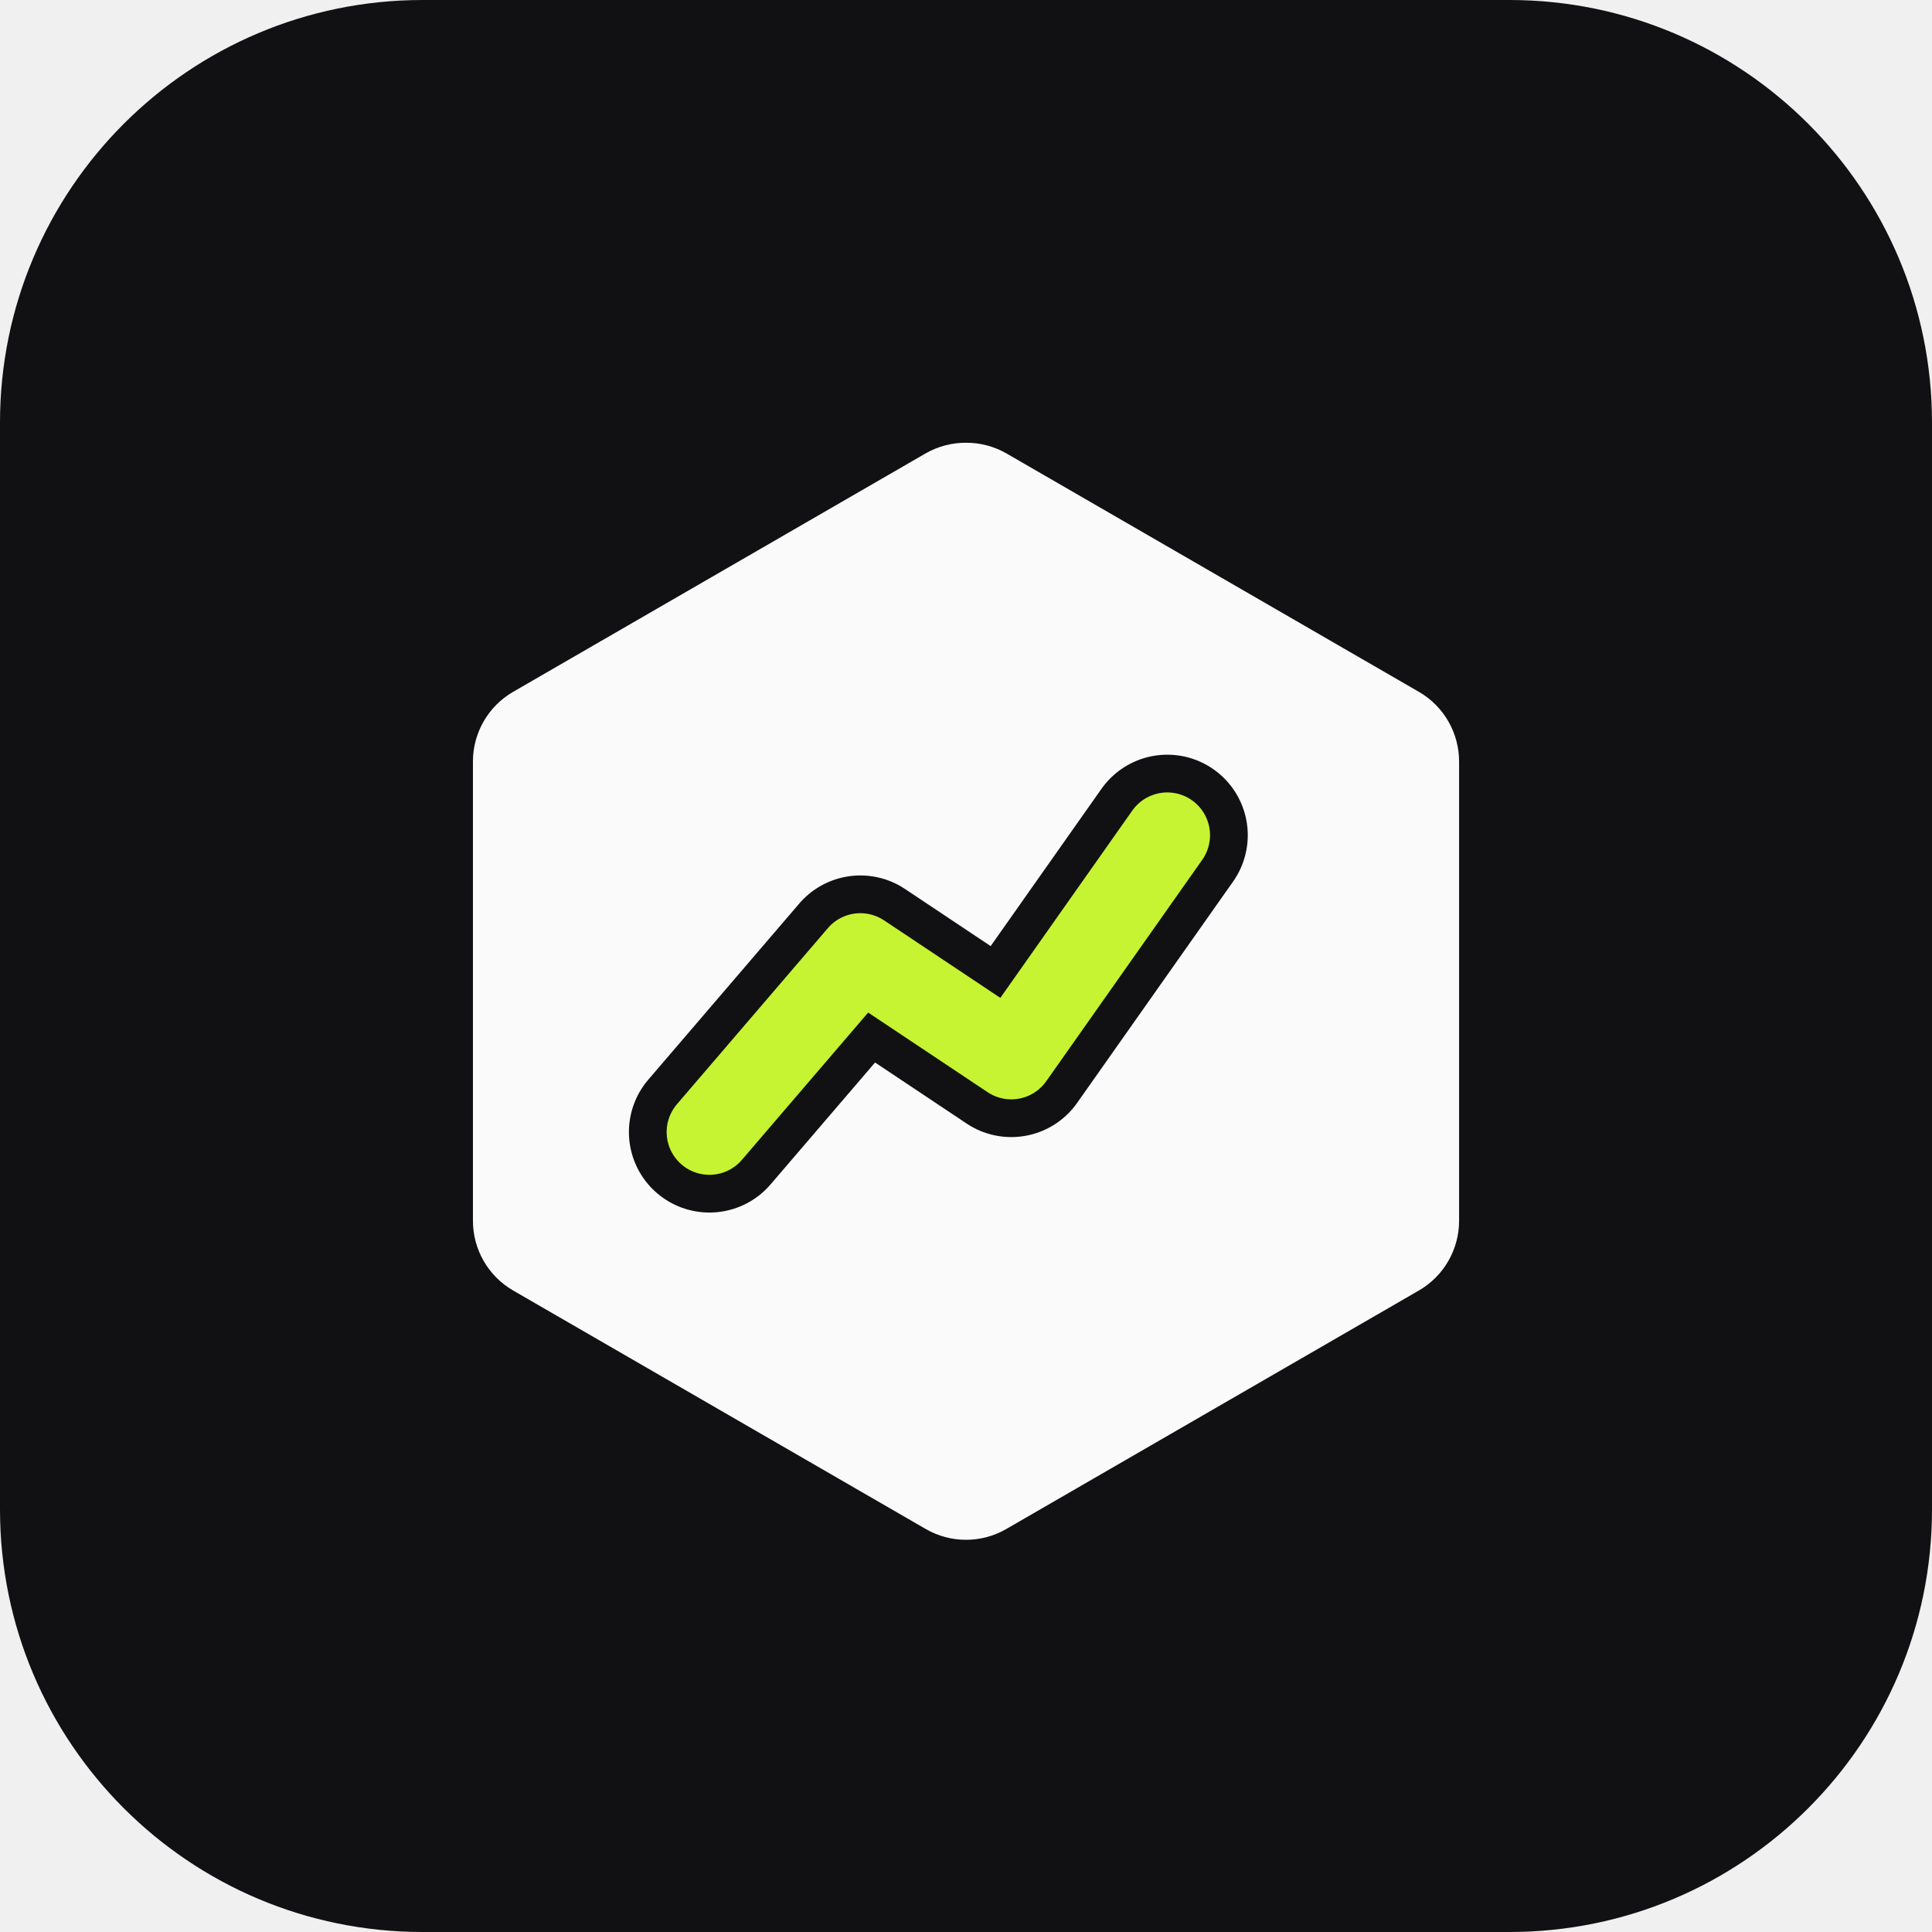
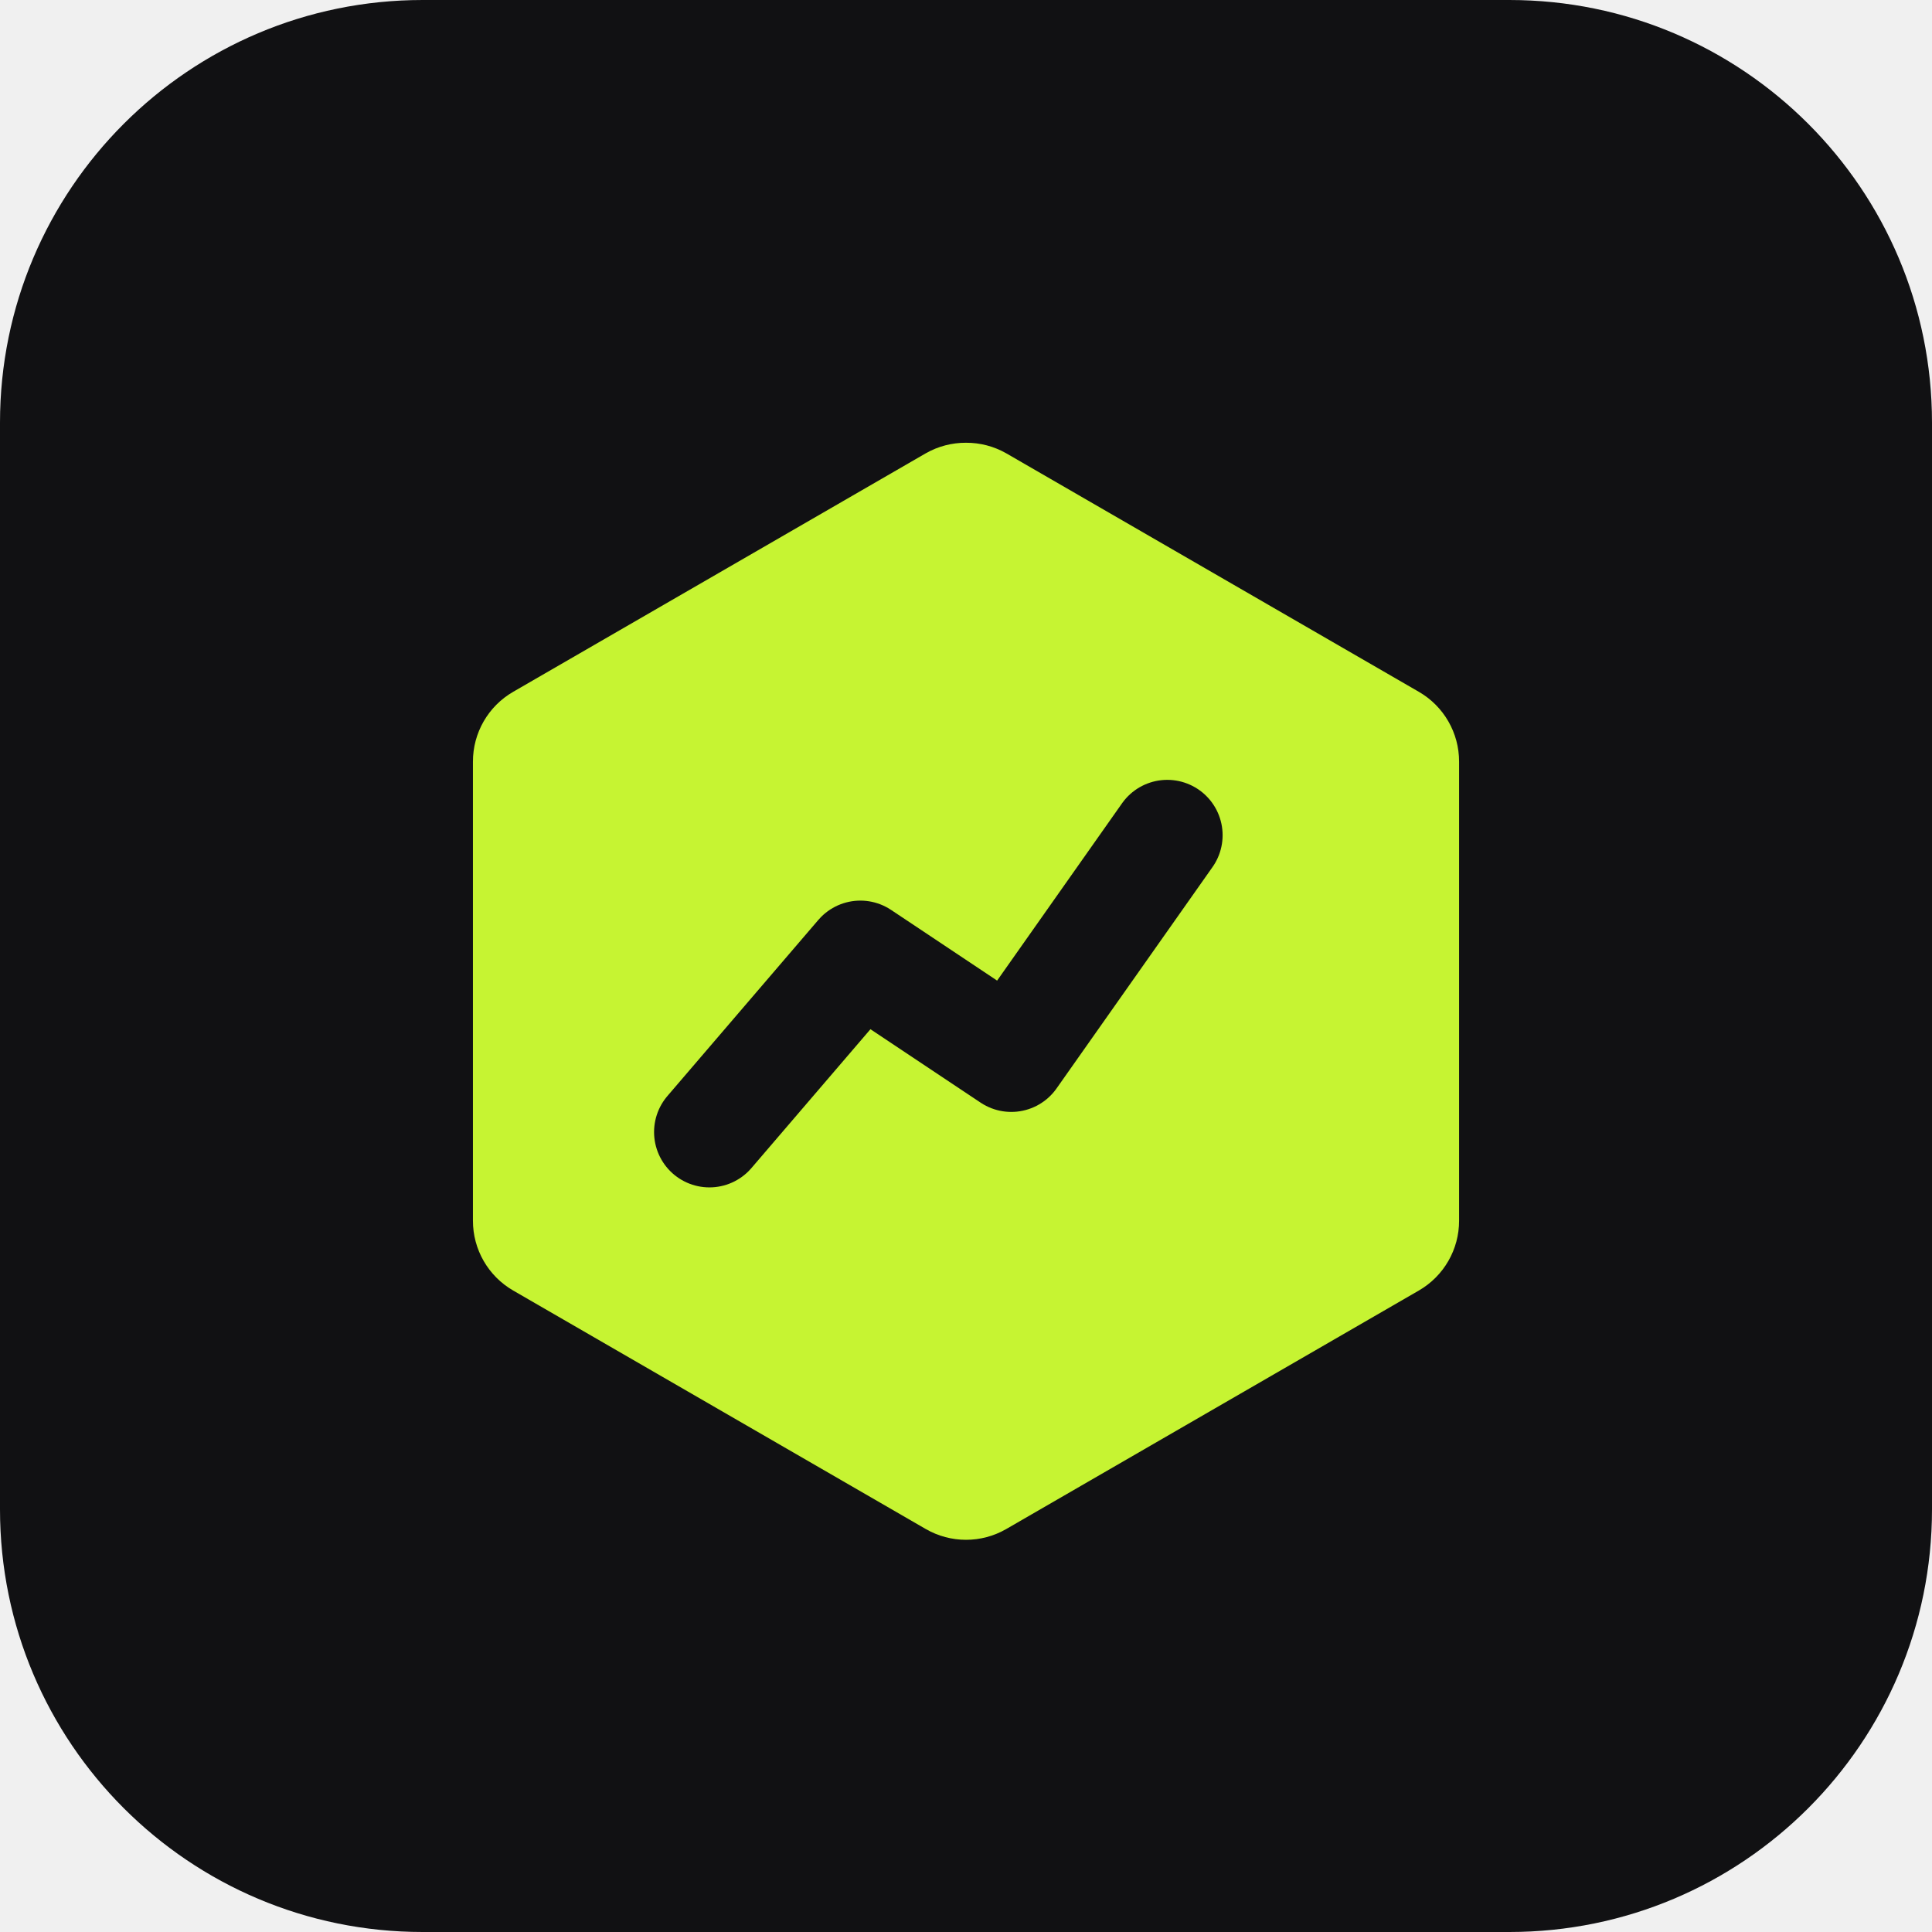
<svg xmlns="http://www.w3.org/2000/svg" viewBox="0 0 64 64">
  <rect width="64" height="64" rx="14" fill="#111113" />
  <g transform="translate(12 12) scale(1.6667)">
    <mask id="m" maskUnits="userSpaceOnUse">
      <rect width="24" height="24" fill="#fff" />
-       <path d="m6.9 15.3 3-3.5 3 2 3.1-4.4" fill="none" stroke="#000" stroke-width="3.2" stroke-linecap="round" stroke-linejoin="round" />
+       <path d="m6.9 15.3 3-3.5 3 2 3.1-4.4" fill="none" stroke="#000" stroke-width="2.2" stroke-linecap="round" stroke-linejoin="round" />
    </mask>
-     <path d="M12 1.6a1.6 1.6 0 0 1 .8.21l8.2 4.74a1.6 1.6 0 0 1 .8 1.39v9.12a1.6 1.6 0 0 1-.8 1.39l-8.2 4.74a1.6 1.6 0 0 1-1.6 0L3 18.45a1.6 1.6 0 0 1-.8-1.39V7.94a1.6 1.6 0 0 1 .8-1.39l8.2-4.74A1.6 1.6 0 0 1 12 1.6Z" fill="#fafafa" mask="url(#m)" />
-     <path d="m6.9 15.3 3-3.5 3 2 3.1-4.4" fill="none" stroke="#c6f432" stroke-width="1.7" stroke-linecap="round" stroke-linejoin="round" />
+     <path d="M12 1.6a1.6 1.6 0 0 1 .8.21l8.2 4.74a1.6 1.6 0 0 1 .8 1.39v9.12a1.6 1.6 0 0 1-.8 1.39l-8.2 4.74a1.6 1.6 0 0 1-1.6 0L3 18.45a1.6 1.6 0 0 1-.8-1.39V7.94a1.6 1.6 0 0 1 .8-1.39l8.2-4.74A1.6 1.6 0 0 1 12 1.6Z" fill="#c6f432" mask="url(#m)" />
  </g>
</svg>
